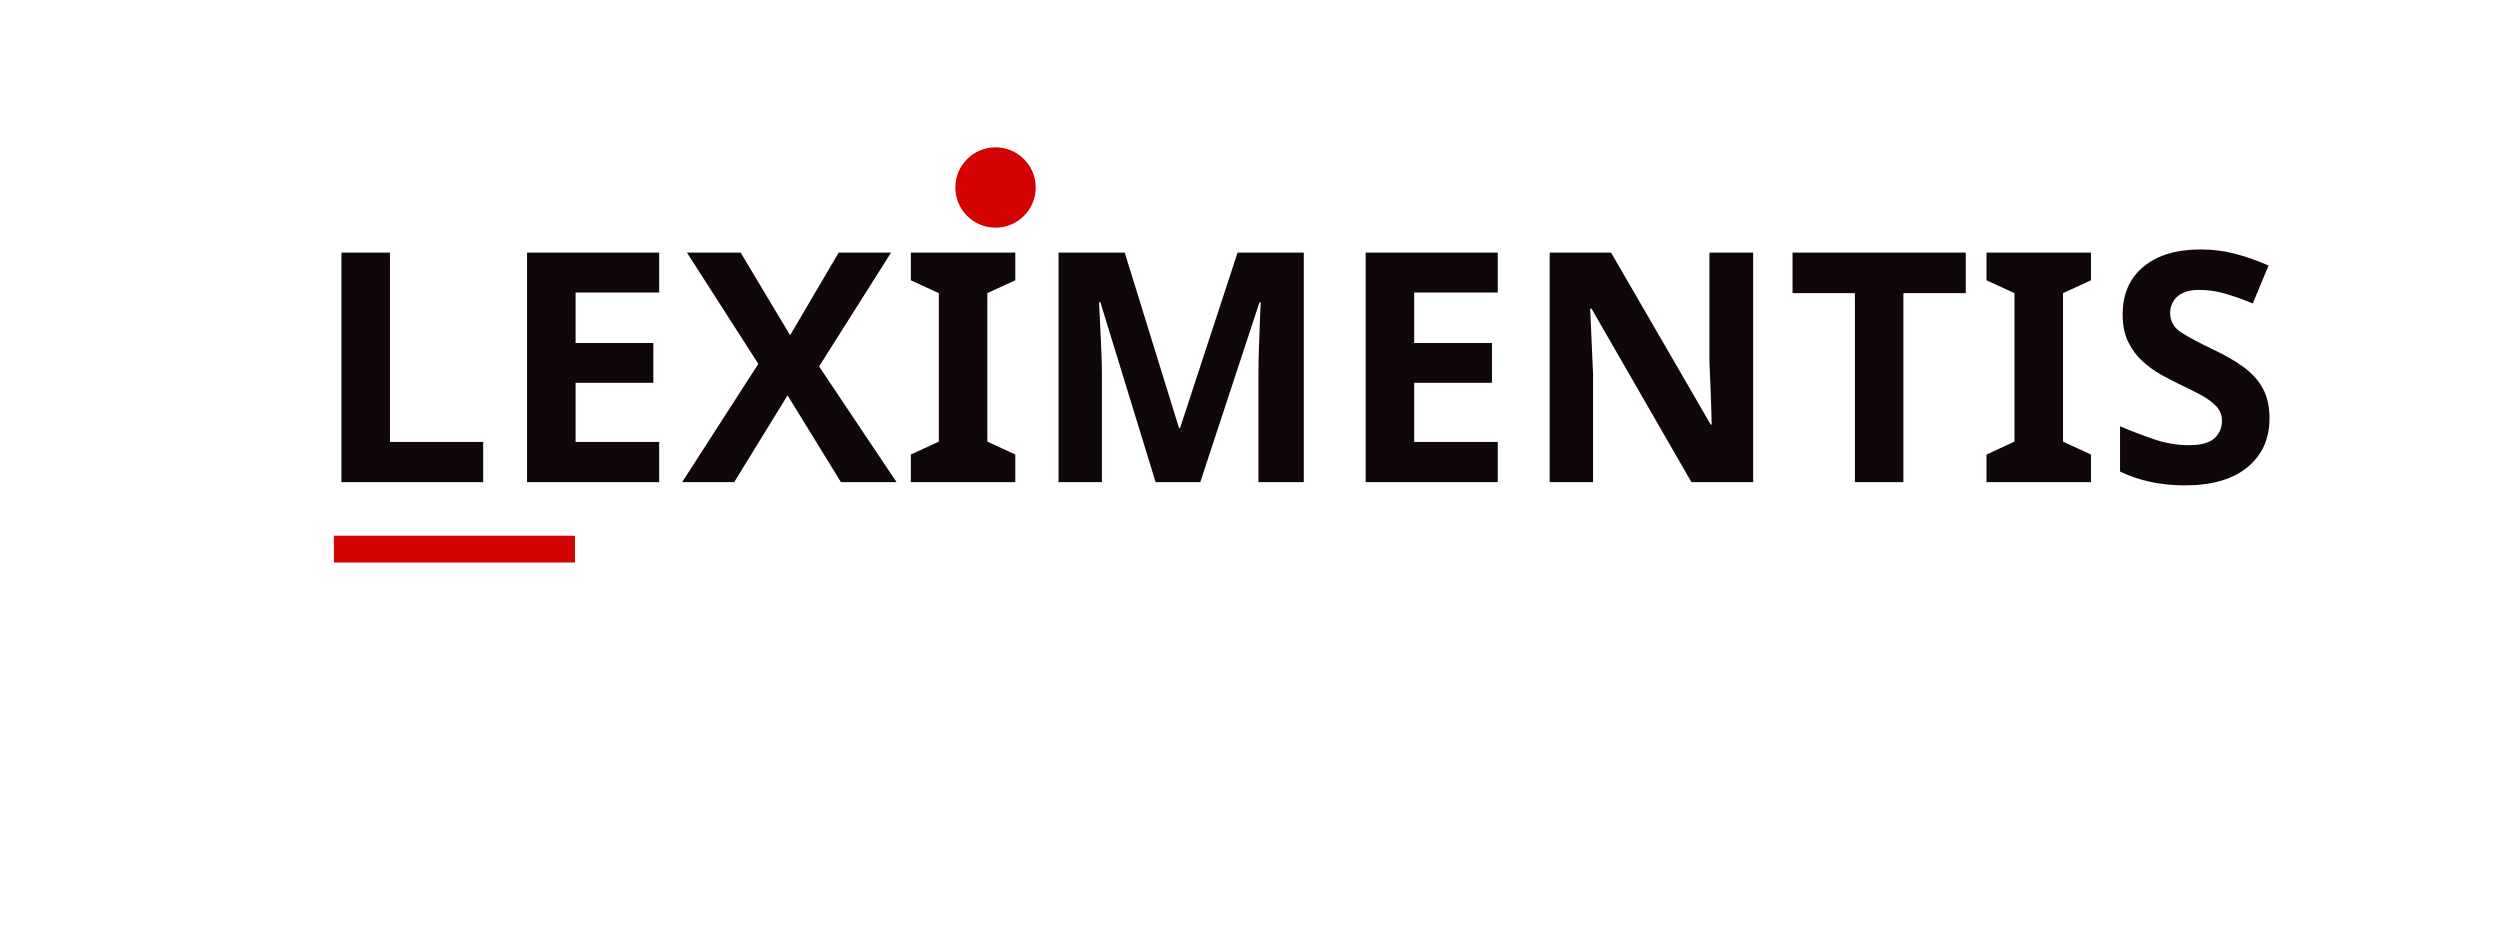
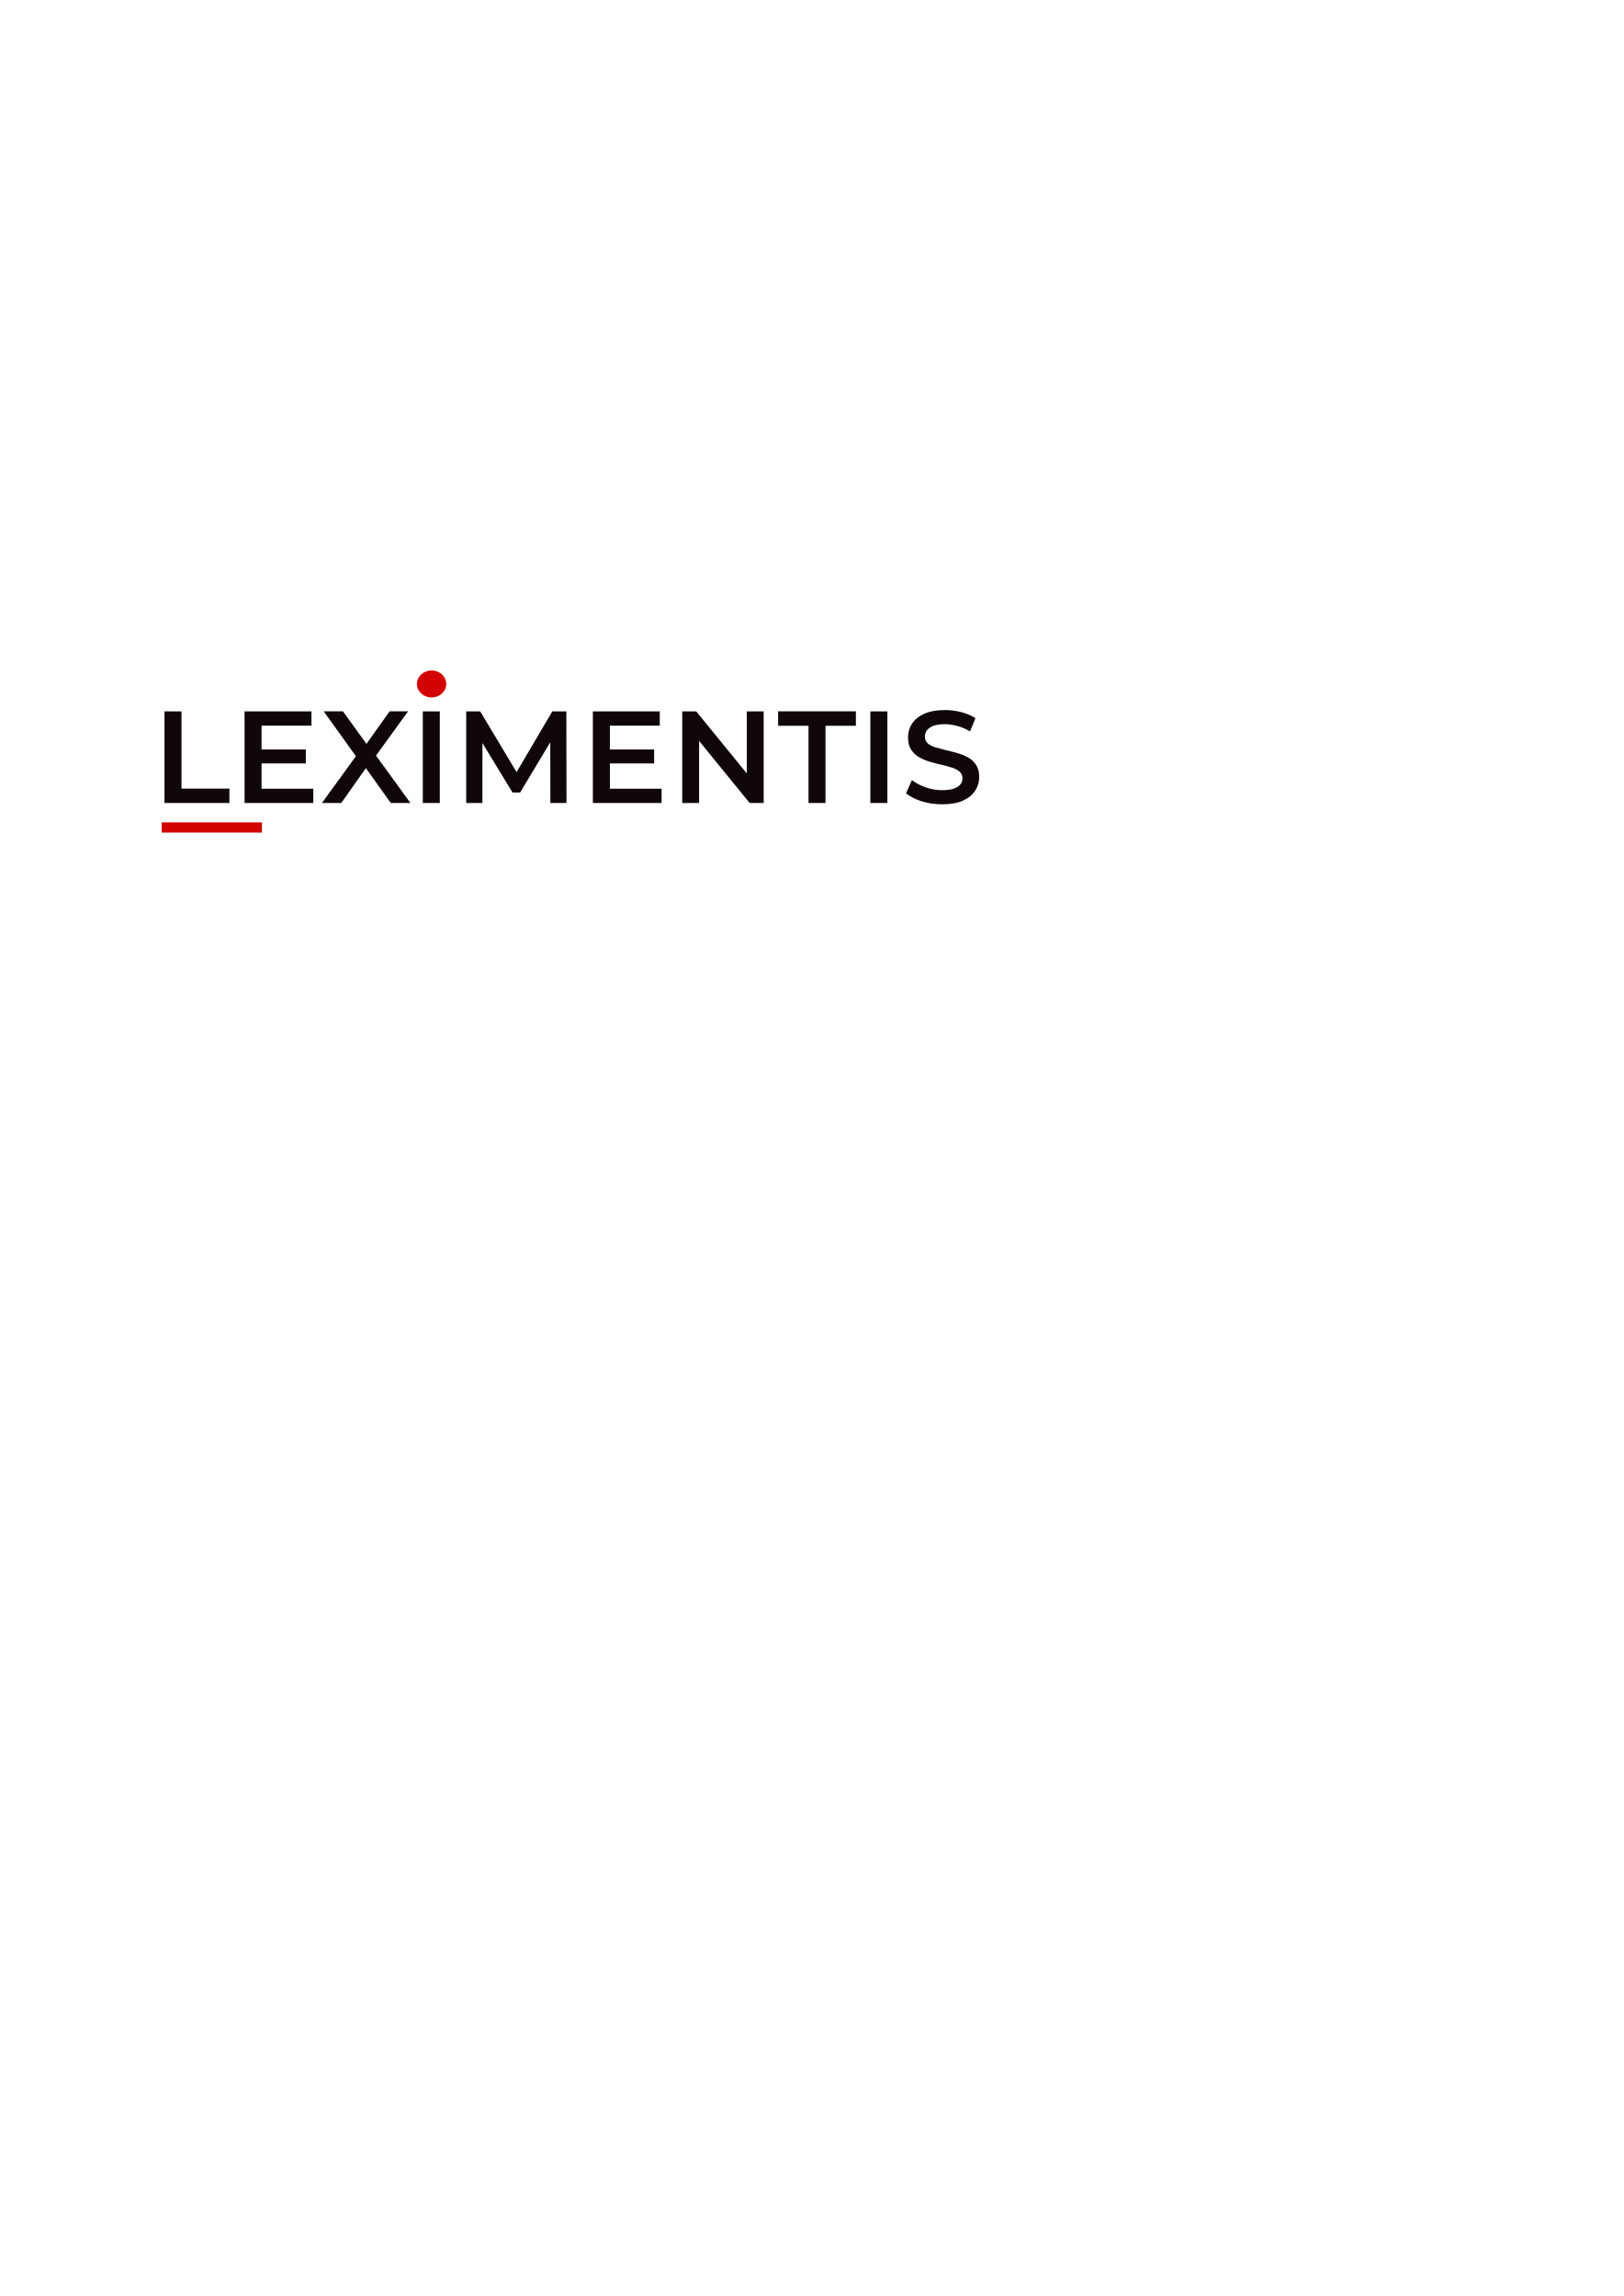
- <svg xmlns="http://www.w3.org/2000/svg" width="800" height="300" viewBox="0 0 800 350" version="1.1" id="svg1">
+ <svg xmlns="http://www.w3.org/2000/svg" width="210mm" height="297mm" viewBox="0 0 210 297" version="1.1" id="svg1">
  <defs id="defs1">
    <linearGradient id="swatch12">
      <stop style="stop-color:#666666;stop-opacity:1;" offset="0" id="stop12" />
    </linearGradient>
  </defs>
-   <g id="layer1">
-     <text xml:space="preserve" style="font-weight:600;font-size:120px;line-height:0;font-family:Montserrat, sans-serif;-inkscape-font-specification:'Montserrat Semi-Bold';text-align:start;letter-spacing:1.5px;word-spacing:0px;writing-mode:lr-tb;direction:ltr;text-anchor:start;fill:#0e0606;fill-opacity:0.986;stroke-width:0.265" x="50" y="180" id="text1">
-       <tspan id="tspan1" style="stroke-width:0.265" x="50" y="180">LEXIMENTIS</tspan>
-     </text>
-     <rect style="fill:#d40000;fill-opacity:0.986;stroke-width:0.291;stroke-dasharray:none" id="rect1" width="90" height="10" x="58" y="200" />
-     <circle style="fill:#d40000;fill-opacity:0.986;stroke-width:0.444" id="circle1" cx="305" cy="70" r="15" />
+   <g id="layer1" transform="translate(-5.152416,-1.840149)">
+     <path d="M 26.426,105.712 V 93.859 h 2.201 v 9.991 h 6.198 v 1.863 z m 10.355,0 V 93.859 h 8.653 v 1.846 h -6.452 v 8.162 h 6.689 v 1.846 z m 2.032,-5.114 v -1.812 h 5.893 V 100.598 Z m 7.974,5.114 4.995,-6.875 v 1.659 l -4.758,-6.638 h 2.489 l 3.539,4.911 -1.016,0.017 3.505,-4.928 h 2.388 l -4.724,6.519 v -1.592 l 5.029,6.926 h -2.54 l -3.725,-5.215 h 0.999 l -3.675,5.215 z m 13.047,0 V 93.859 h 2.201 v 11.853 z m 5.613,0 V 93.859 h 1.812 l 5.182,8.653 H 71.492 l 5.097,-8.653 h 1.812 l 0.017,11.853 h -2.083 l -0.017,-8.585 h 0.44 L 72.423,104.357 H 71.441 l -4.403,-7.231 h 0.508 v 8.585 z m 16.383,0 V 93.859 h 8.653 v 1.846 h -6.452 v 8.162 h 6.689 v 1.846 z m 2.032,-5.114 v -1.812 h 5.893 V 100.598 Z m 9.525,5.114 V 93.859 h 1.812 l 7.434,9.127 h -0.897 v -9.127 h 2.184 v 11.853 h -1.812 l -7.434,-9.127 h 0.897 v 9.127 z m 16.332,0 v -9.991 h -3.929 v -1.863 h 10.058 v 1.863 h -3.929 v 9.991 z m 8.001,0 V 93.859 h 2.201 v 11.853 z m 9.288,0.169 q -1.389,0 -2.659,-0.389 -1.27,-0.406 -2.015,-1.033 l 0.762,-1.71 q 0.711,0.559 1.761,0.931 1.05,0.373 2.151,0.373 0.931,0 1.507,-0.203 0.576,-0.203 0.847,-0.542 0.271,-0.356 0.271,-0.796 0,-0.542 -0.389,-0.864 -0.389,-0.339 -1.016,-0.525 -0.61,-0.203 -1.372,-0.373 -0.745,-0.169 -1.507,-0.389 -0.745,-0.237 -1.372,-0.593 -0.61,-0.373 -0.999,-0.982 -0.389,-0.61 -0.389,-1.558 0,-0.965 0.508,-1.761 0.525,-0.813 1.575,-1.287 1.067,-0.491 2.692,-0.491 1.067,0 2.117,0.271 1.05,0.271 1.829,0.779 l -0.694,1.71 q -0.796,-0.474 -1.643,-0.694 -0.847,-0.237 -1.626,-0.237 -0.914,0 -1.49,0.22 -0.559,0.22 -0.83,0.576 -0.254,0.356 -0.254,0.813 0,0.542 0.373,0.881 0.389,0.322 0.999,0.508 0.627,0.186 1.389,0.373 0.762,0.169 1.507,0.389 0.762,0.22 1.372,0.576 0.627,0.356 0.999,0.965 0.389,0.61 0.389,1.541 0,0.948 -0.525,1.761 -0.508,0.796 -1.575,1.287 -1.067,0.474 -2.692,0.474 z" id="text1" style="font-weight:600;font-size:16.933px;line-height:0;font-family:Montserrat;-inkscape-font-specification:'Montserrat Semi-Bold';letter-spacing:0.212px;word-spacing:0px;fill:#0e0606;fill-opacity:0.986;stroke-width:0.265" aria-label="LEXIMENTIS" />
+     <path id="rect1" style="fill:#d40000;fill-opacity:0.986;stroke-width:0.291" d="m 26.061,108.215 h 12.965 v 1.323 H 26.061 Z" />
+     <path style="fill:#d40000;fill-opacity:0.986;stroke-width:0.444" id="path2" d="m 61.011,88.568 a 1.898,1.747 0 0 1 1.857,1.783 1.898,1.747 0 0 1 -1.937,1.71 1.898,1.747 0 0 1 -1.859,-1.782 1.898,1.747 0 0 1 1.935,-1.711 l -0.038,1.746 z" />
  </g>
</svg>
